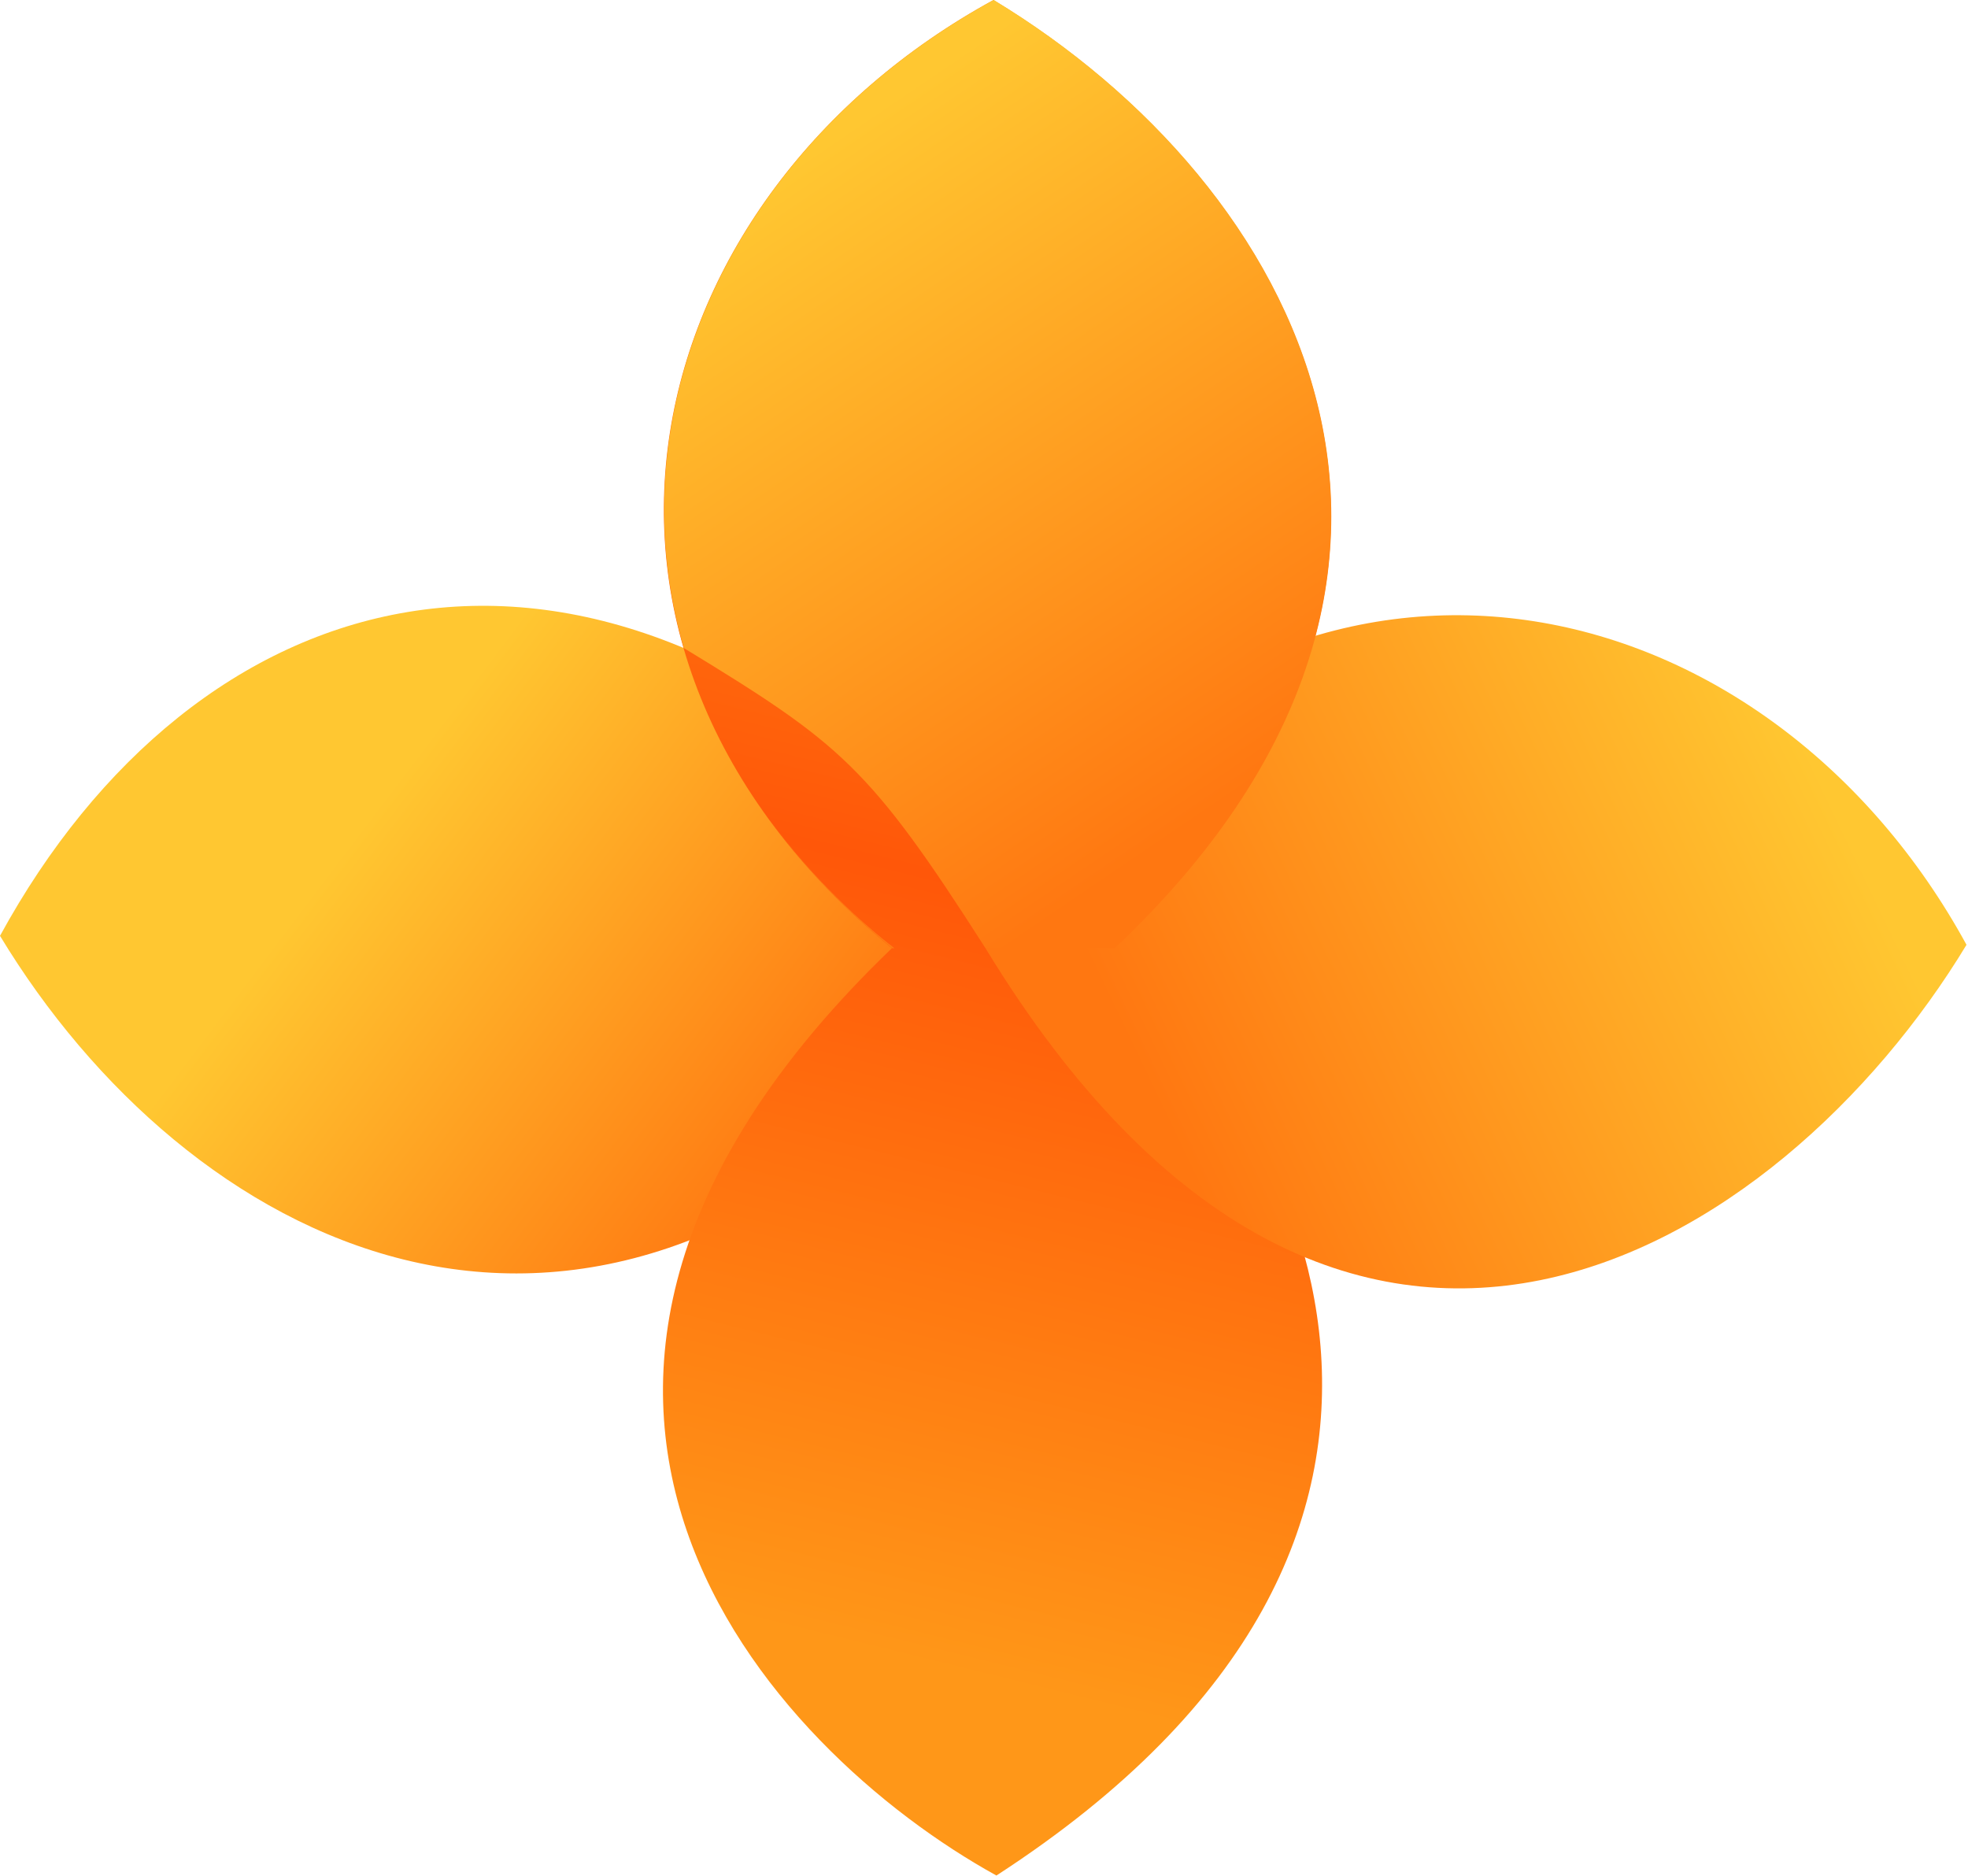
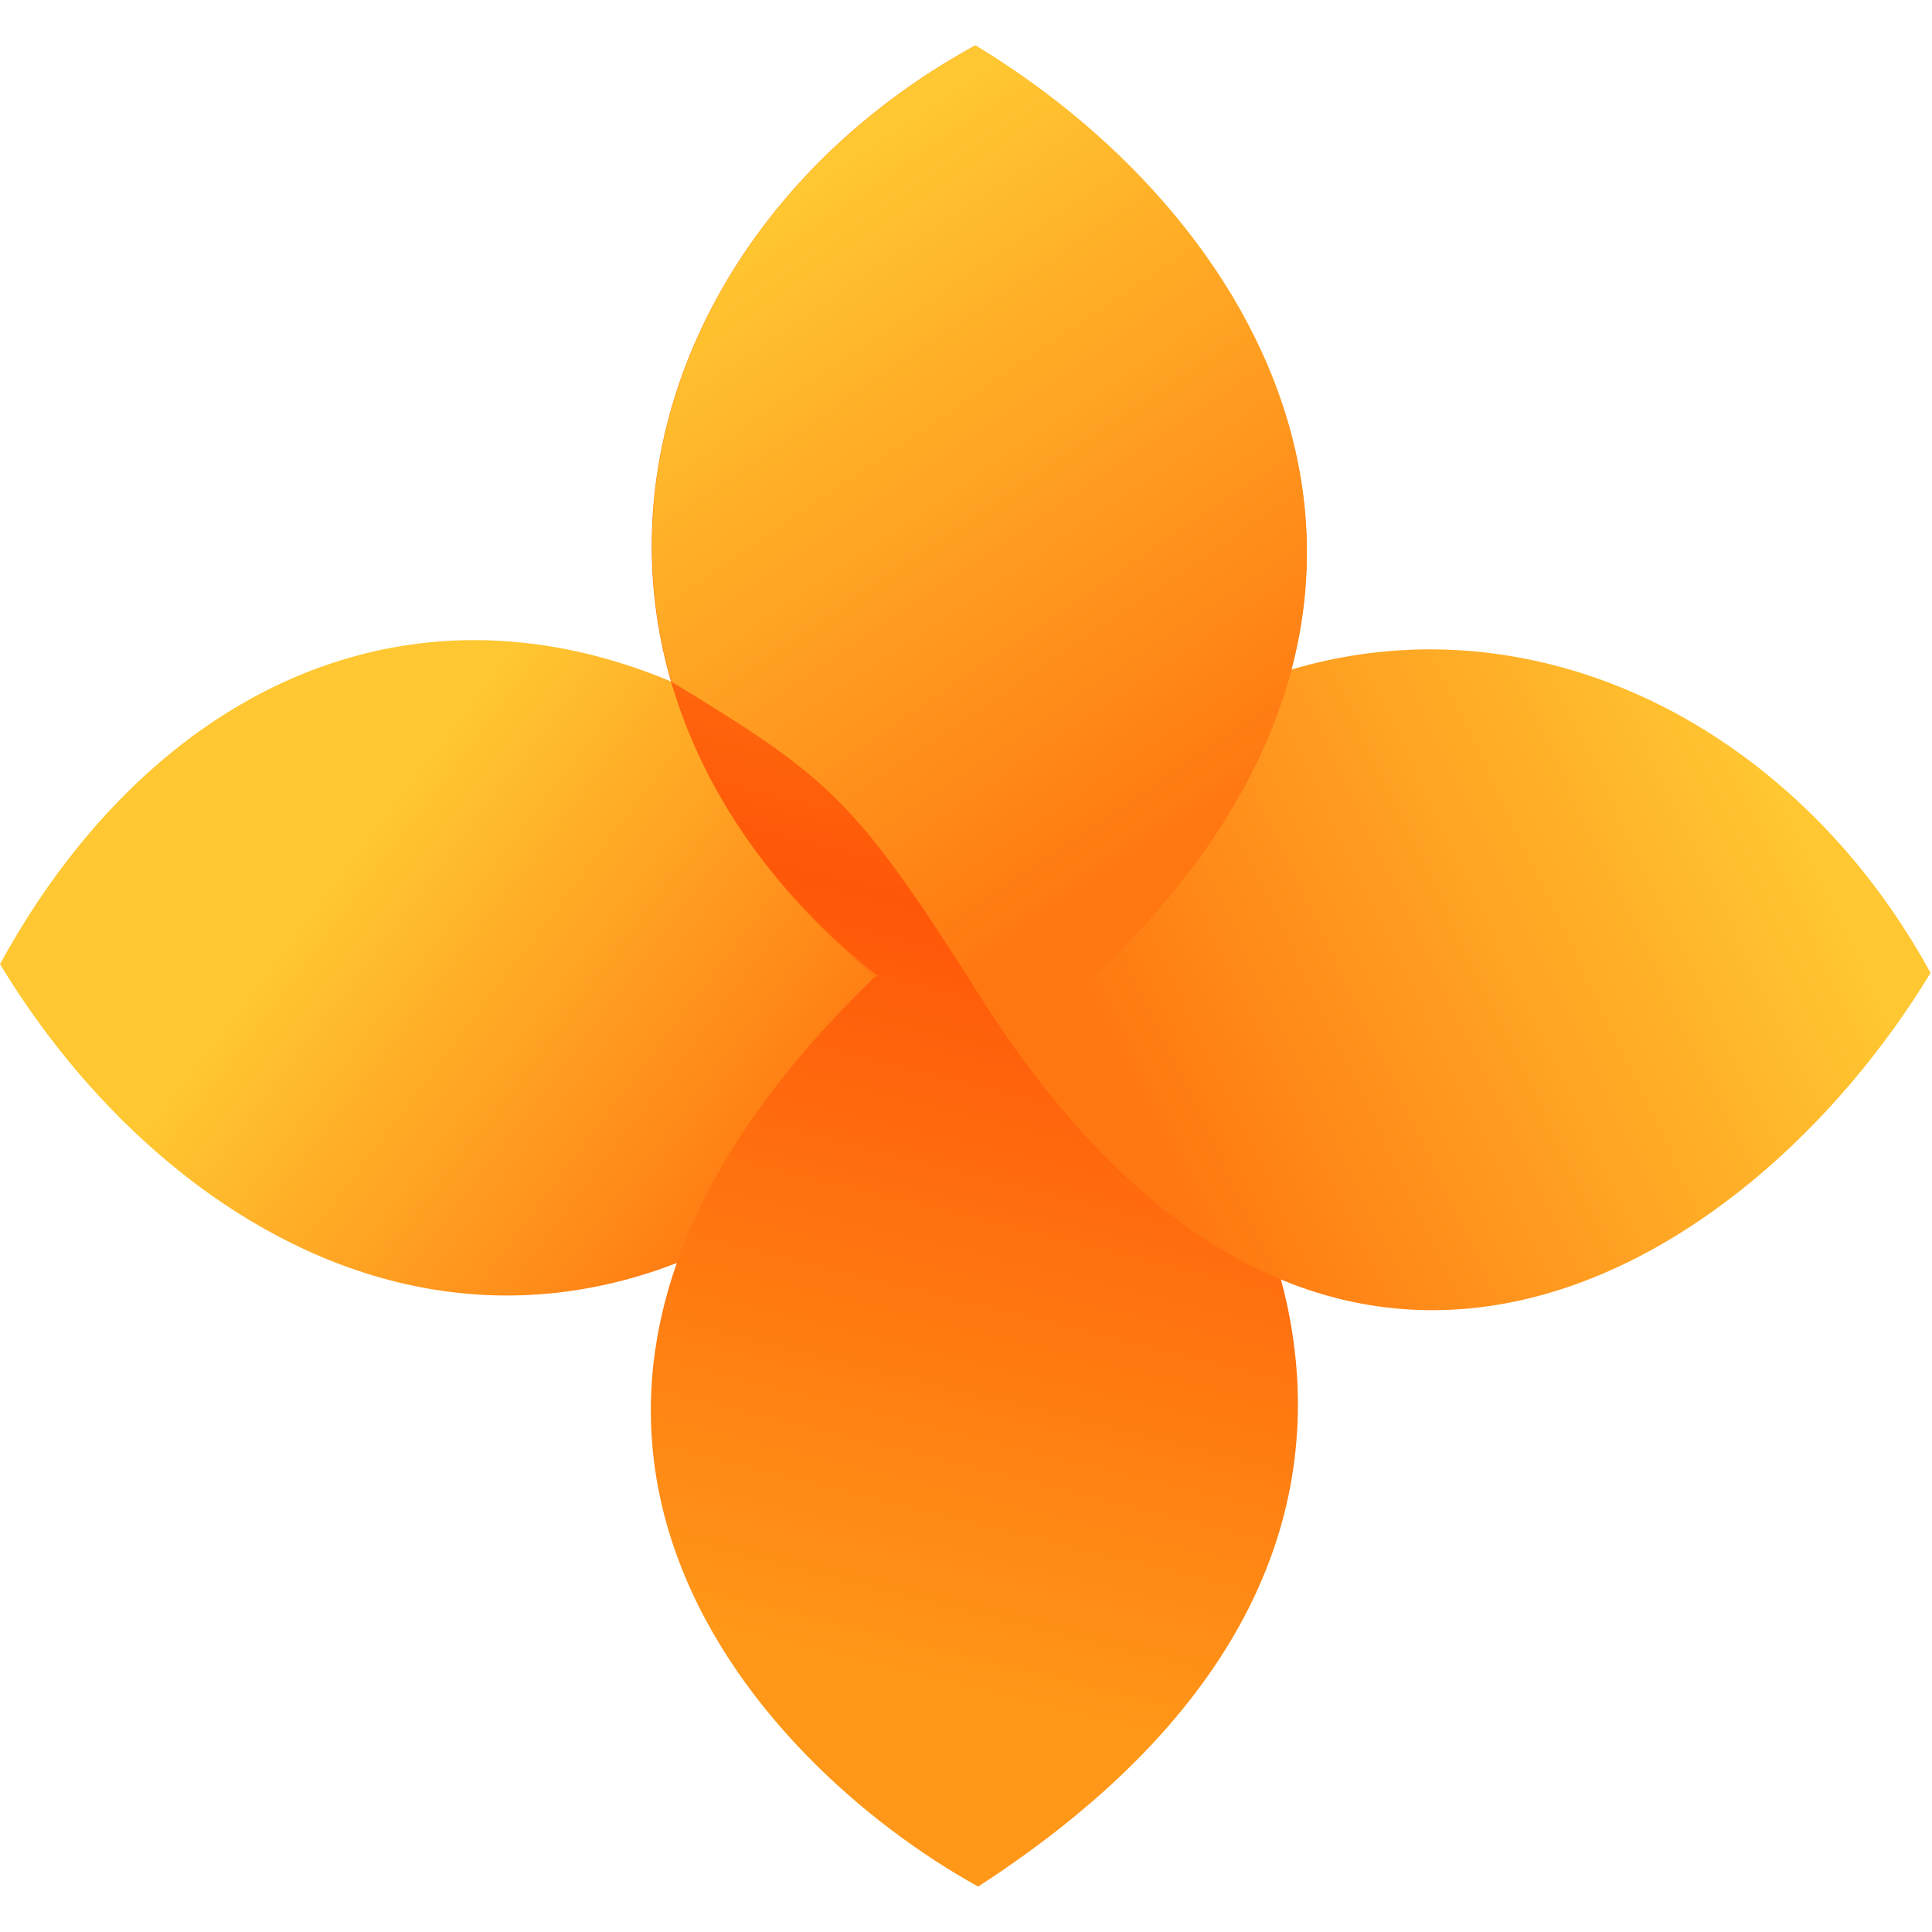
- <svg xmlns="http://www.w3.org/2000/svg" width="659" height="628" viewBox="0 0 659 628" fill="none">
+ <svg xmlns="http://www.w3.org/2000/svg" width="659" height="659" viewBox="0 -15.5 659 659" fill="none">
  <path d="M4.83044e-06 313.356C65 194.356 193.5 154.5 317.5 279.356L317.5 353.856C192.502 486.356 62.002 415.856 4.83044e-06 313.356Z" fill="url(#paint0_linear_816_36)" />
  <path d="M298.658 317.5C144.658 465.5 257.825 586.167 333.658 628C510.058 513.598 433.492 373.333 373.158 317.5C505.658 192.502 435.158 62.002 332.658 0C213.658 65 174.158 215 298.658 317.5Z" fill="url(#paint1_linear_816_36)" />
  <path d="M658.5 316.356C593.5 197.356 443.5 157.856 341 282.356L330 317.5C449 513 596.498 418.857 658.5 316.356Z" fill="url(#paint2_linear_816_36)" />
  <path d="M332.757 0C435.257 62.002 505.757 192.502 373.257 317.5H329.998C291 256.5 281.5 249 229 217C229.062 217.222 229.124 217.444 229.187 217.666C204.525 133.812 248.903 45.803 332.757 0ZM257.497 274.271C272.463 294.65 289.007 309.444 299.498 317.5H298.757C282.154 303.831 268.468 289.316 257.497 274.271Z" fill="url(#paint3_linear_816_36)" />
  <defs>
    <linearGradient id="paint0_linear_816_36" x1="116" y1="283.5" x2="264.5" y2="395.999" gradientUnits="userSpaceOnUse">
      <stop stop-color="#FFC731" />
      <stop offset="1" stop-color="#FF7711" />
    </linearGradient>
    <linearGradient id="paint1_linear_816_36" x1="414" y1="77" x2="296.5" y2="554" gradientUnits="userSpaceOnUse">
      <stop stop-color="#FF9718" />
      <stop offset="0.476" stop-color="#FF5709" />
      <stop offset="1" stop-color="#FF9718" />
    </linearGradient>
    <linearGradient id="paint2_linear_816_36" x1="607" y1="254.499" x2="383.5" y2="361.5" gradientUnits="userSpaceOnUse">
      <stop stop-color="#FFC731" />
      <stop offset="1" stop-color="#FF7711" />
    </linearGradient>
    <linearGradient id="paint3_linear_816_36" x1="271.499" y1="51.5" x2="415.999" y2="264.5" gradientUnits="userSpaceOnUse">
      <stop stop-color="#FFC731" />
      <stop offset="1" stop-color="#FF7711" />
    </linearGradient>
  </defs>
</svg>
